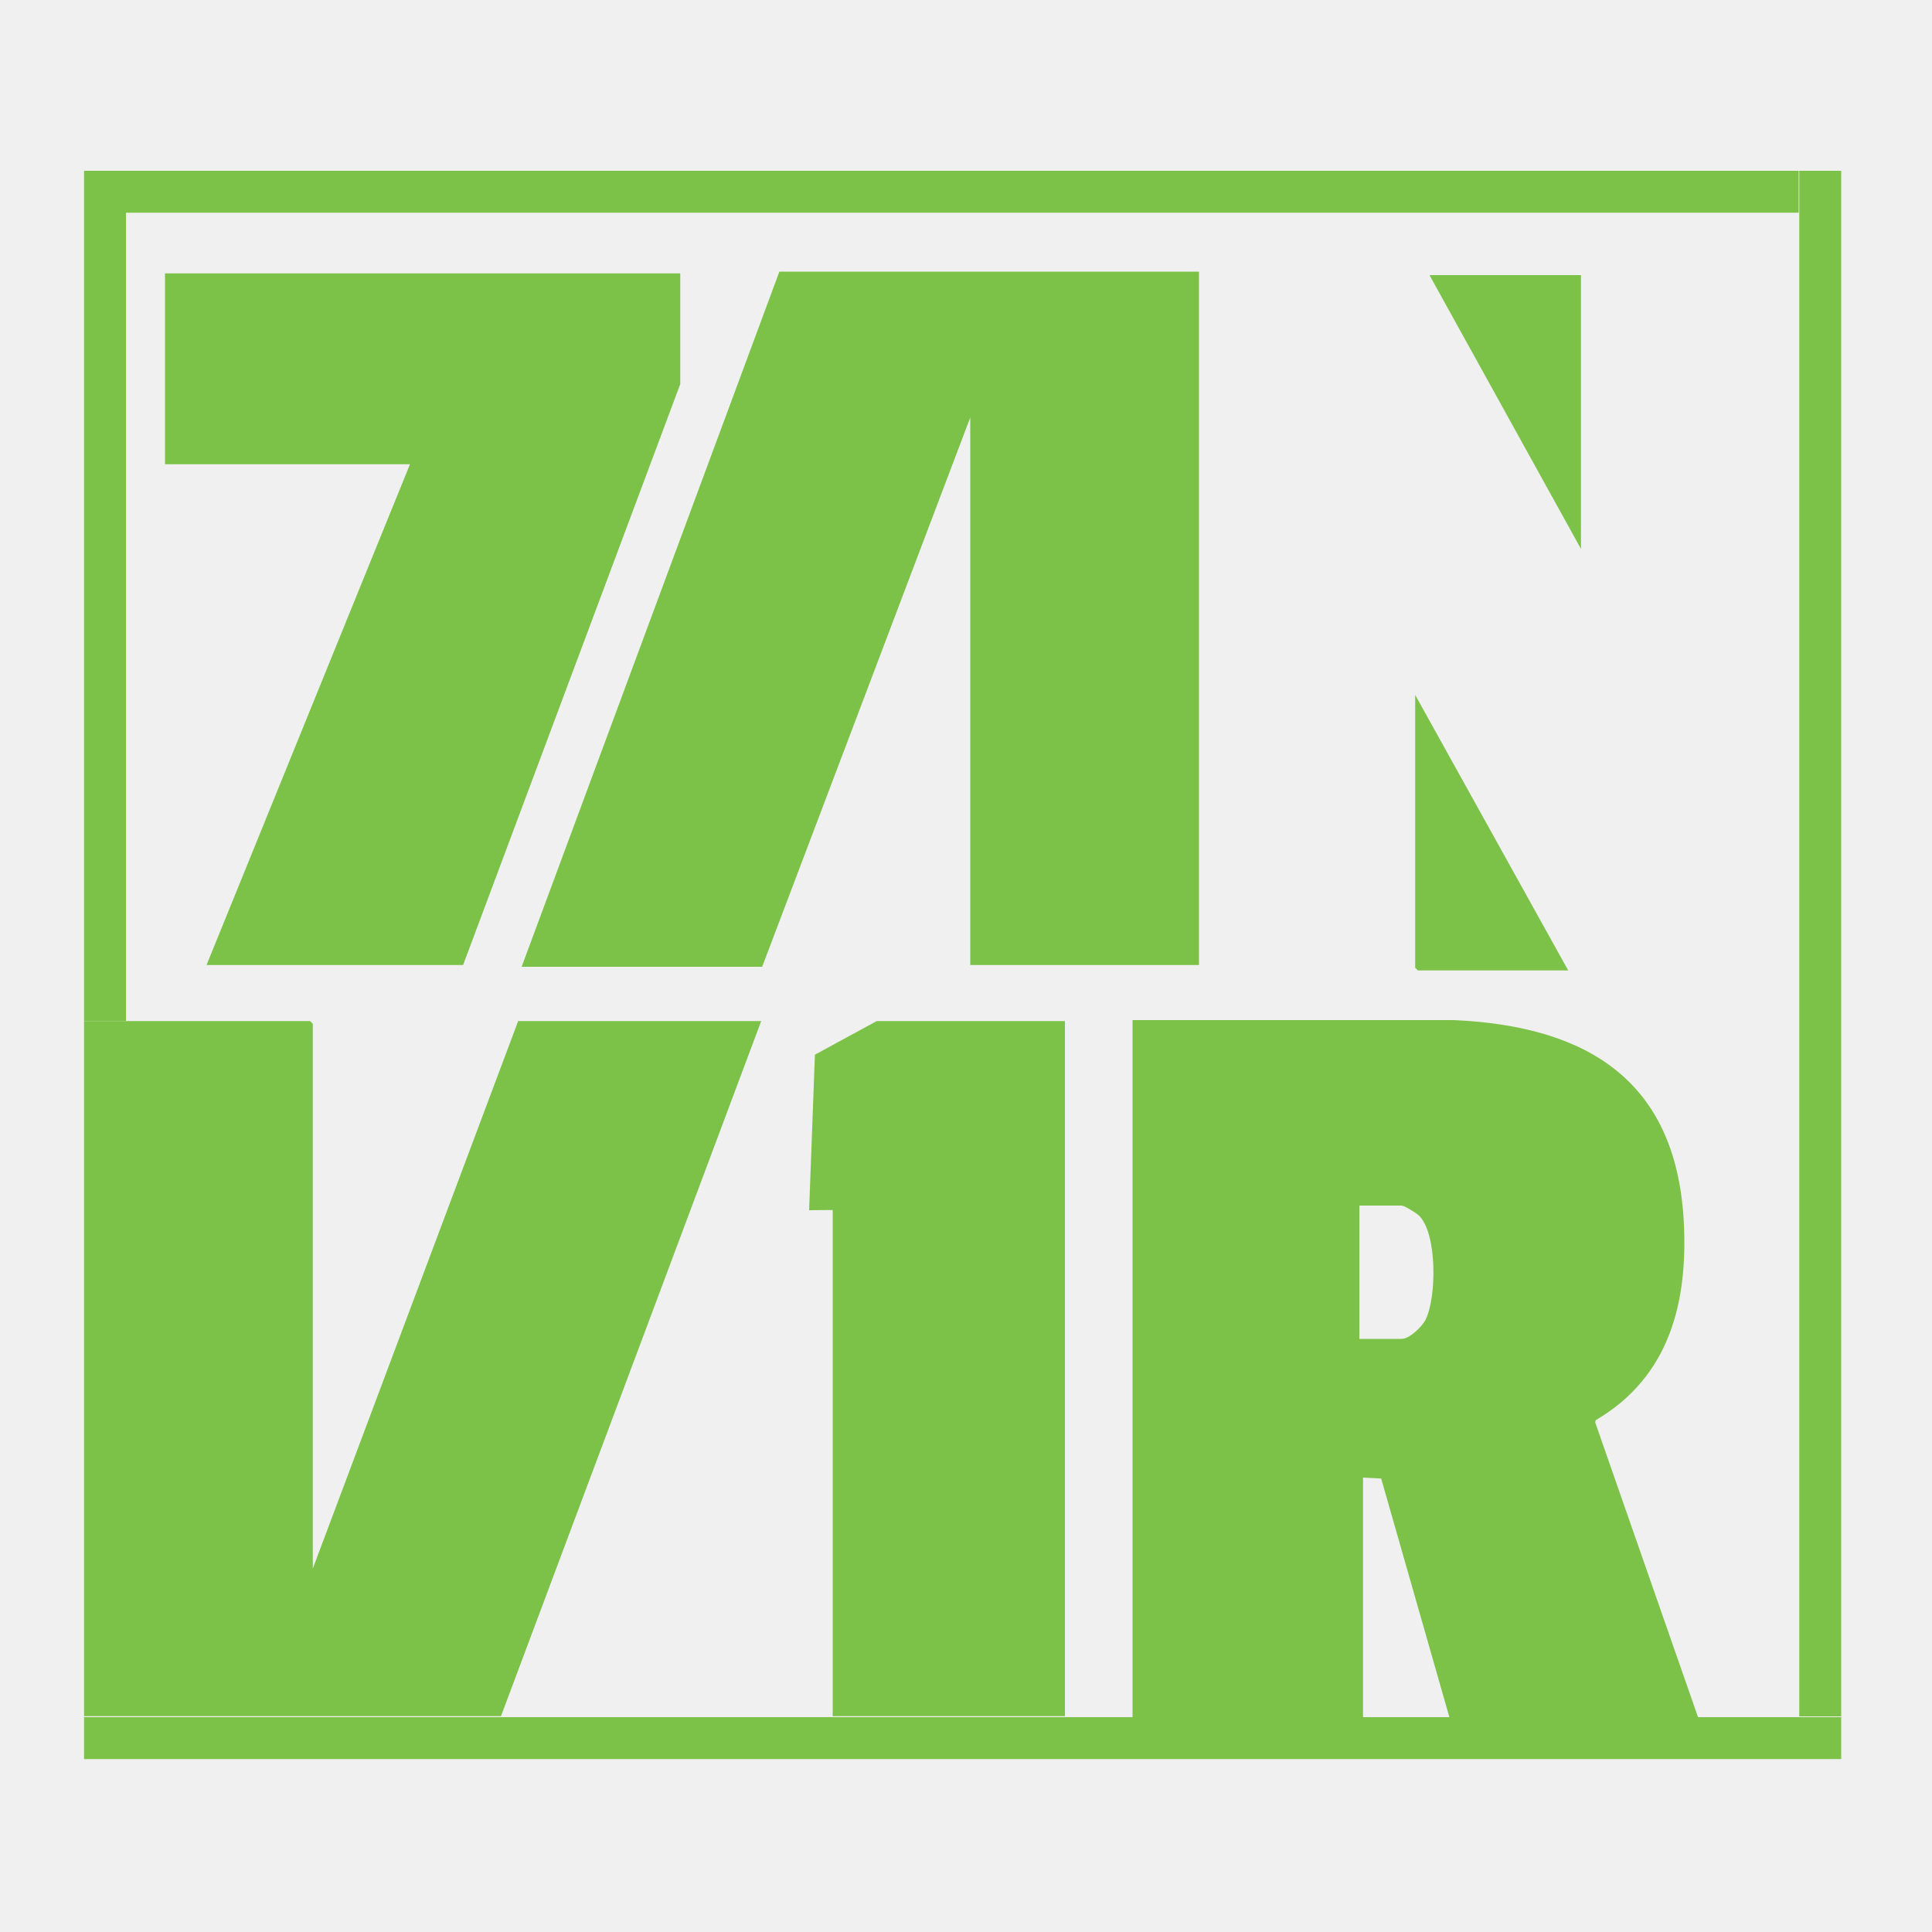
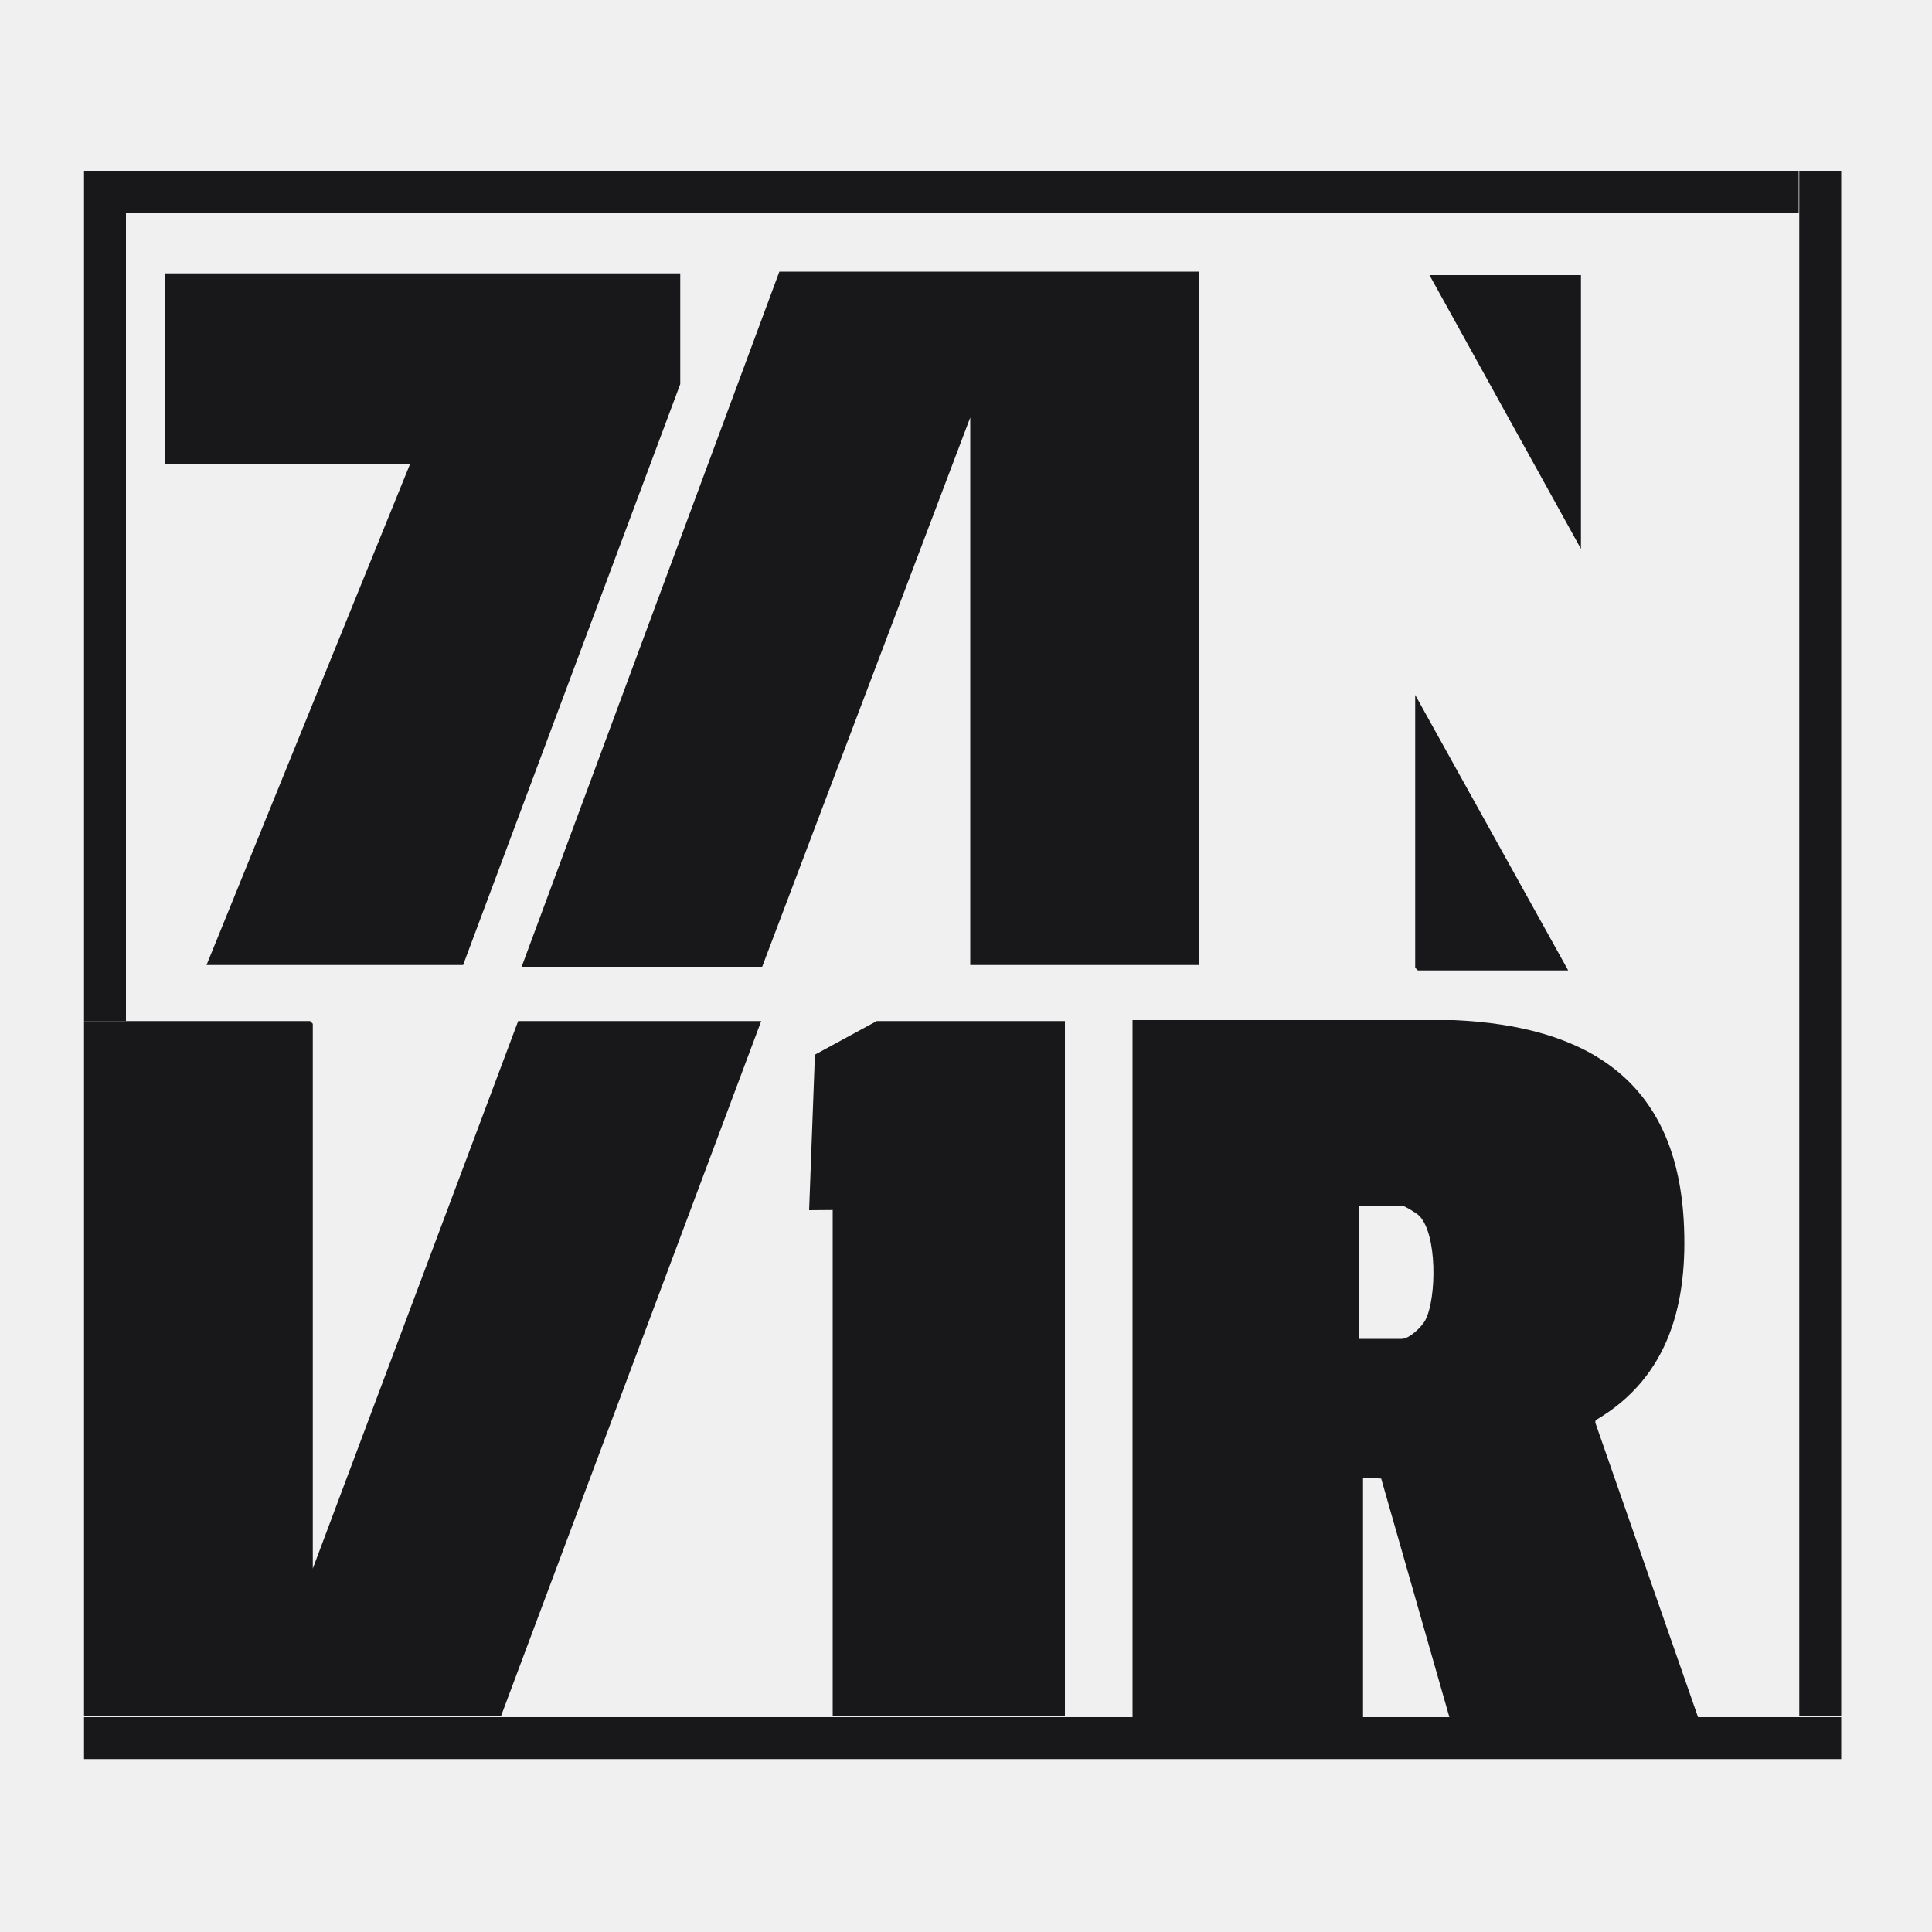
<svg xmlns="http://www.w3.org/2000/svg" id="Layer_1" data-name="Layer 1" version="1.1" viewBox="0 0 100 100">
-   <defs>
-     <style>
-       .cls-1 {
-         fill: #7cc248;
-         stroke-width: 0px;
-       }
-     </style>
-   </defs>
+   <style>
+     .cls-1 { fill: #18181b; stroke-width: 0px; }
+     @media (prefers-color-scheme: dark) {
+       .cls-1 { fill: #ffffff; }
+     }
+   </style>
  <path class="cls-1" d="M58.61,52.8h16.65c6.84.31,11.48,3.08,11.89,10.39.23,4.21-.73,8.08-4.56,10.32l-.02.12,5.32,15.25h-12.87l-3.53-12.35-.94-.05v12.4h-11.93v-36.08ZM70.36,69.3h2.19c.4,0,1.06-.63,1.24-1,.57-1.14.61-4.46-.35-5.39-.13-.12-.75-.51-.89-.51h-2.19v6.9Z" />
  <polygon class="cls-1" points="16.19 81.19 26.82 52.85 39.4 52.85 25.93 88.83 4.35 88.83 4.35 52.85 16.05 52.85 16.19 52.99 16.19 81.19" />
  <polygon class="cls-1" points="62.06 14.06 62.06 49.95 50.22 49.95 50.22 21.61 39.45 50.04 27 50.04 40.34 14.06 62.06 14.06" />
  <polygon class="cls-1" points="35.21 14.15 35.21 19.88 23.97 49.95 10.69 49.95 21.22 24.03 8.54 24.03 8.54 14.15 35.21 14.15" />
  <polygon class="cls-1" points="55.12 52.85 55.12 88.83 43.1 88.83 43.1 62.63 41.88 62.64 42.18 54.59 45.38 52.85 55.12 52.85" />
  <polygon class="cls-1" points="73.25 35.97 81.17 50.23 73.39 50.23 73.25 50.09 73.25 35.97" />
  <polygon class="cls-1" points="81.83 14.24 81.83 28.41 73.99 14.24 81.83 14.24" />
  <rect class="cls-1" x="4.35" y="8.84" width="2.17" height="44.01" />
  <rect class="cls-1" x="93.13" y="8.84" width="2.17" height="80" />
  <rect class="cls-1" x="48.74" y="44.49" width="2.17" height="90.95" transform="translate(-40.14 139.79) rotate(-90)" />
  <rect class="cls-1" x="48.18" y="-33.91" width="2.17" height="87.66" transform="translate(59.19 -39.34) rotate(90)" />
</svg>
